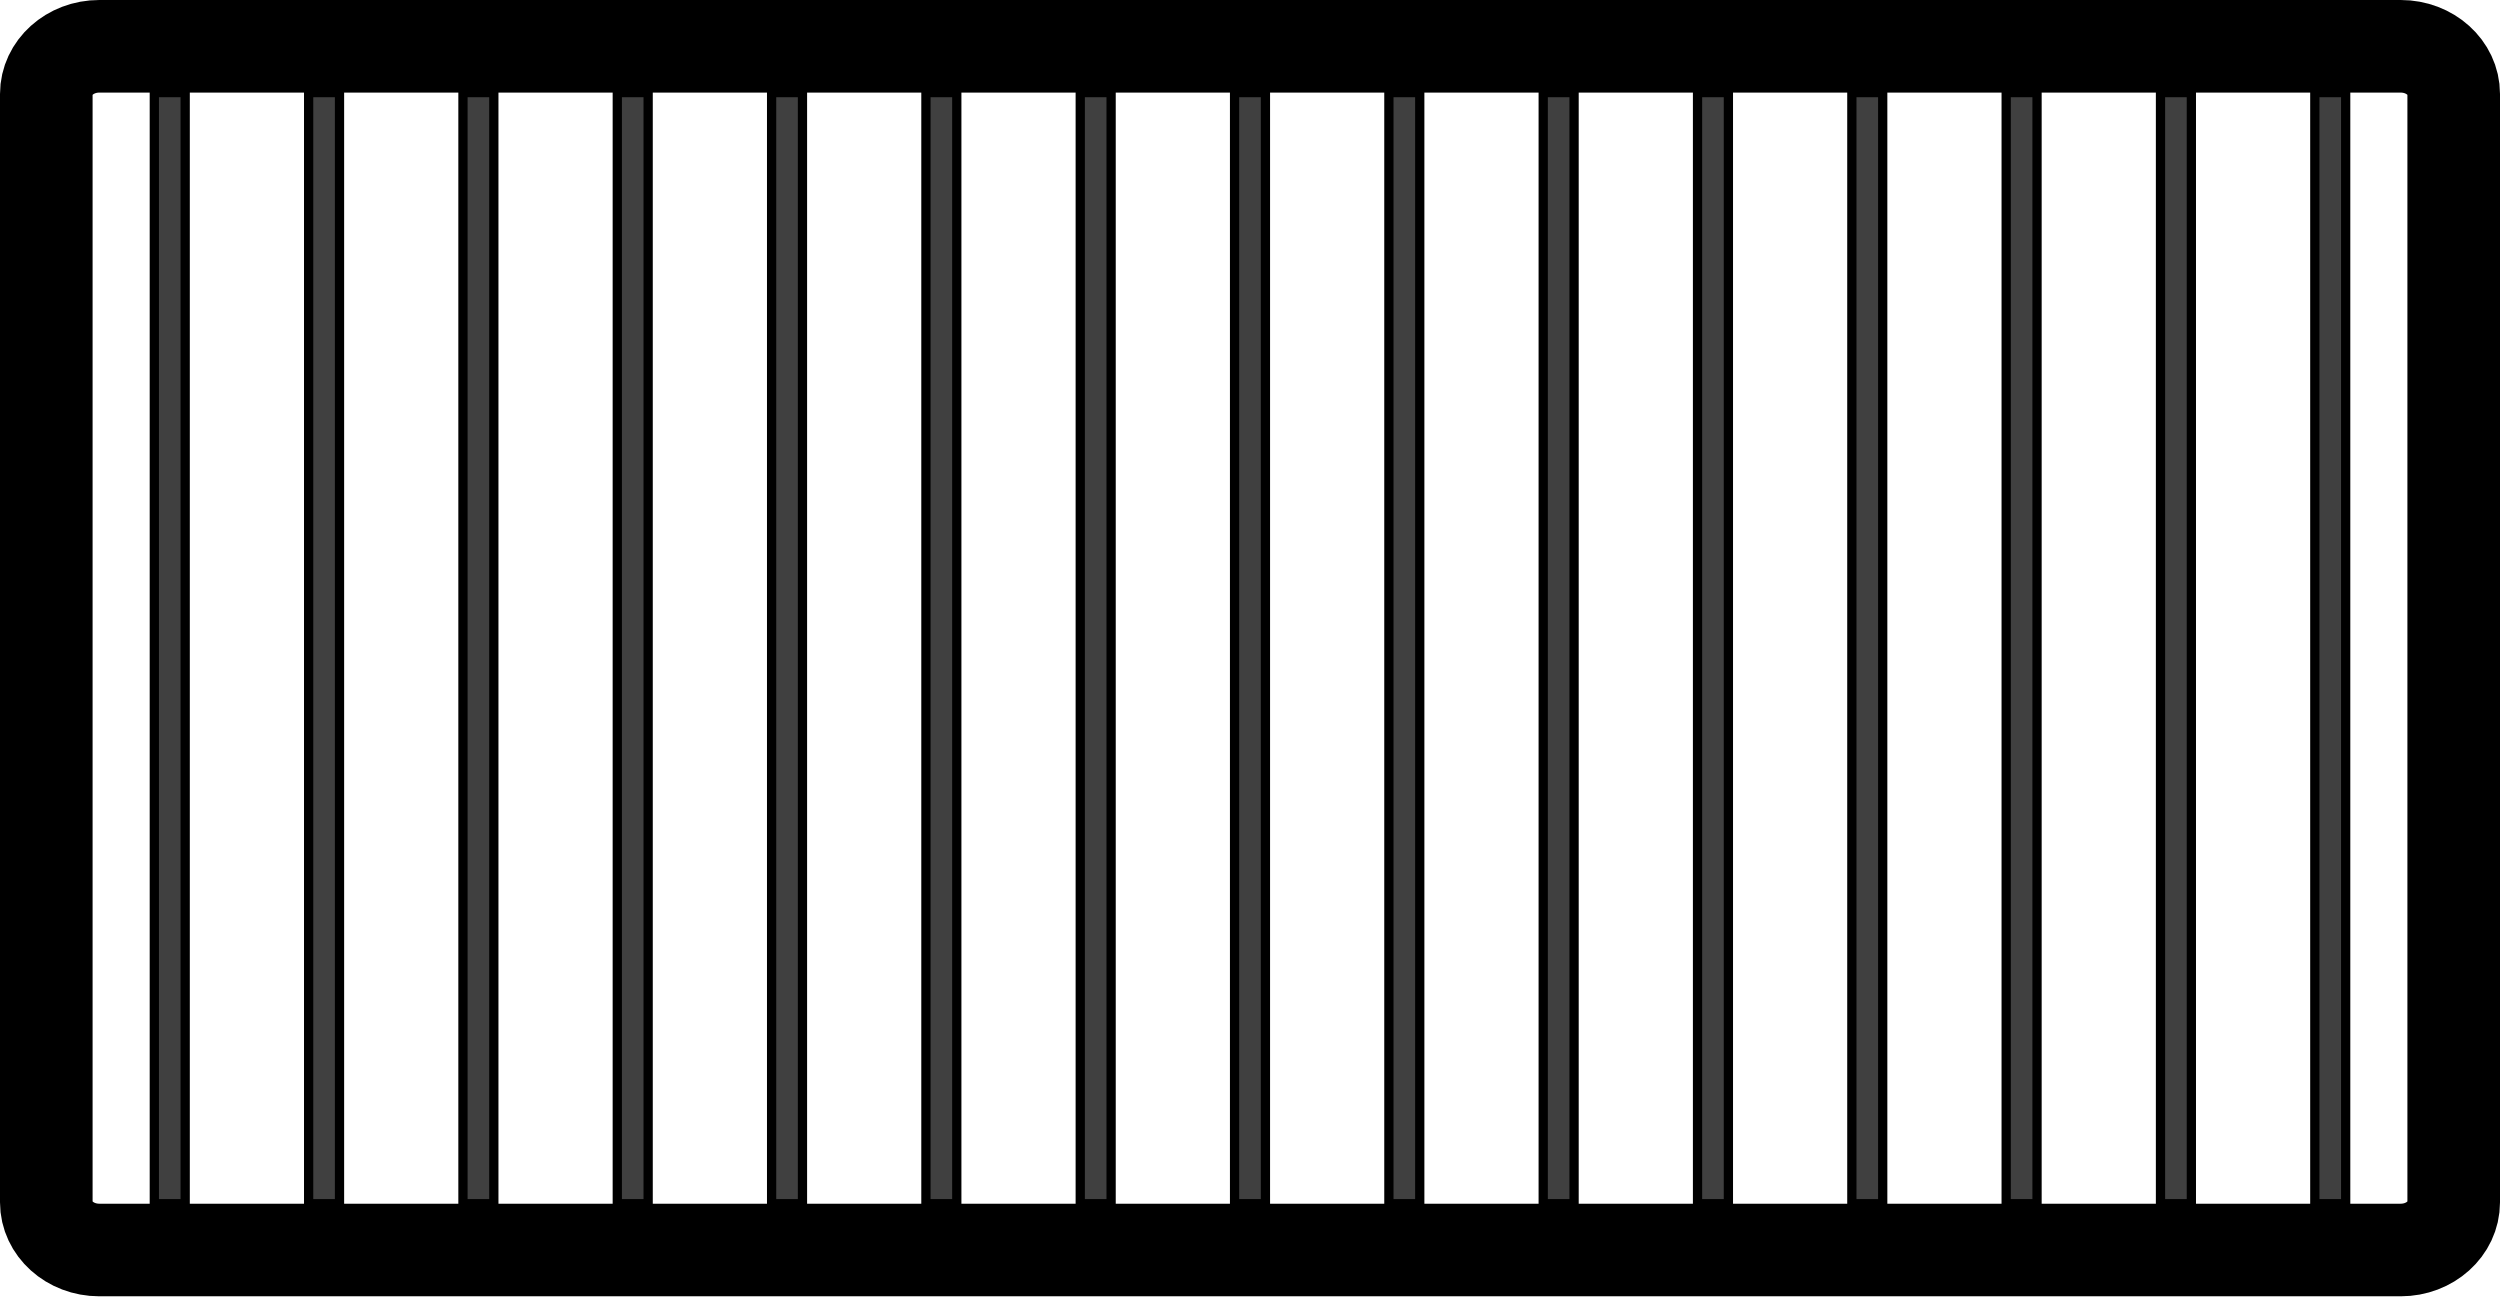
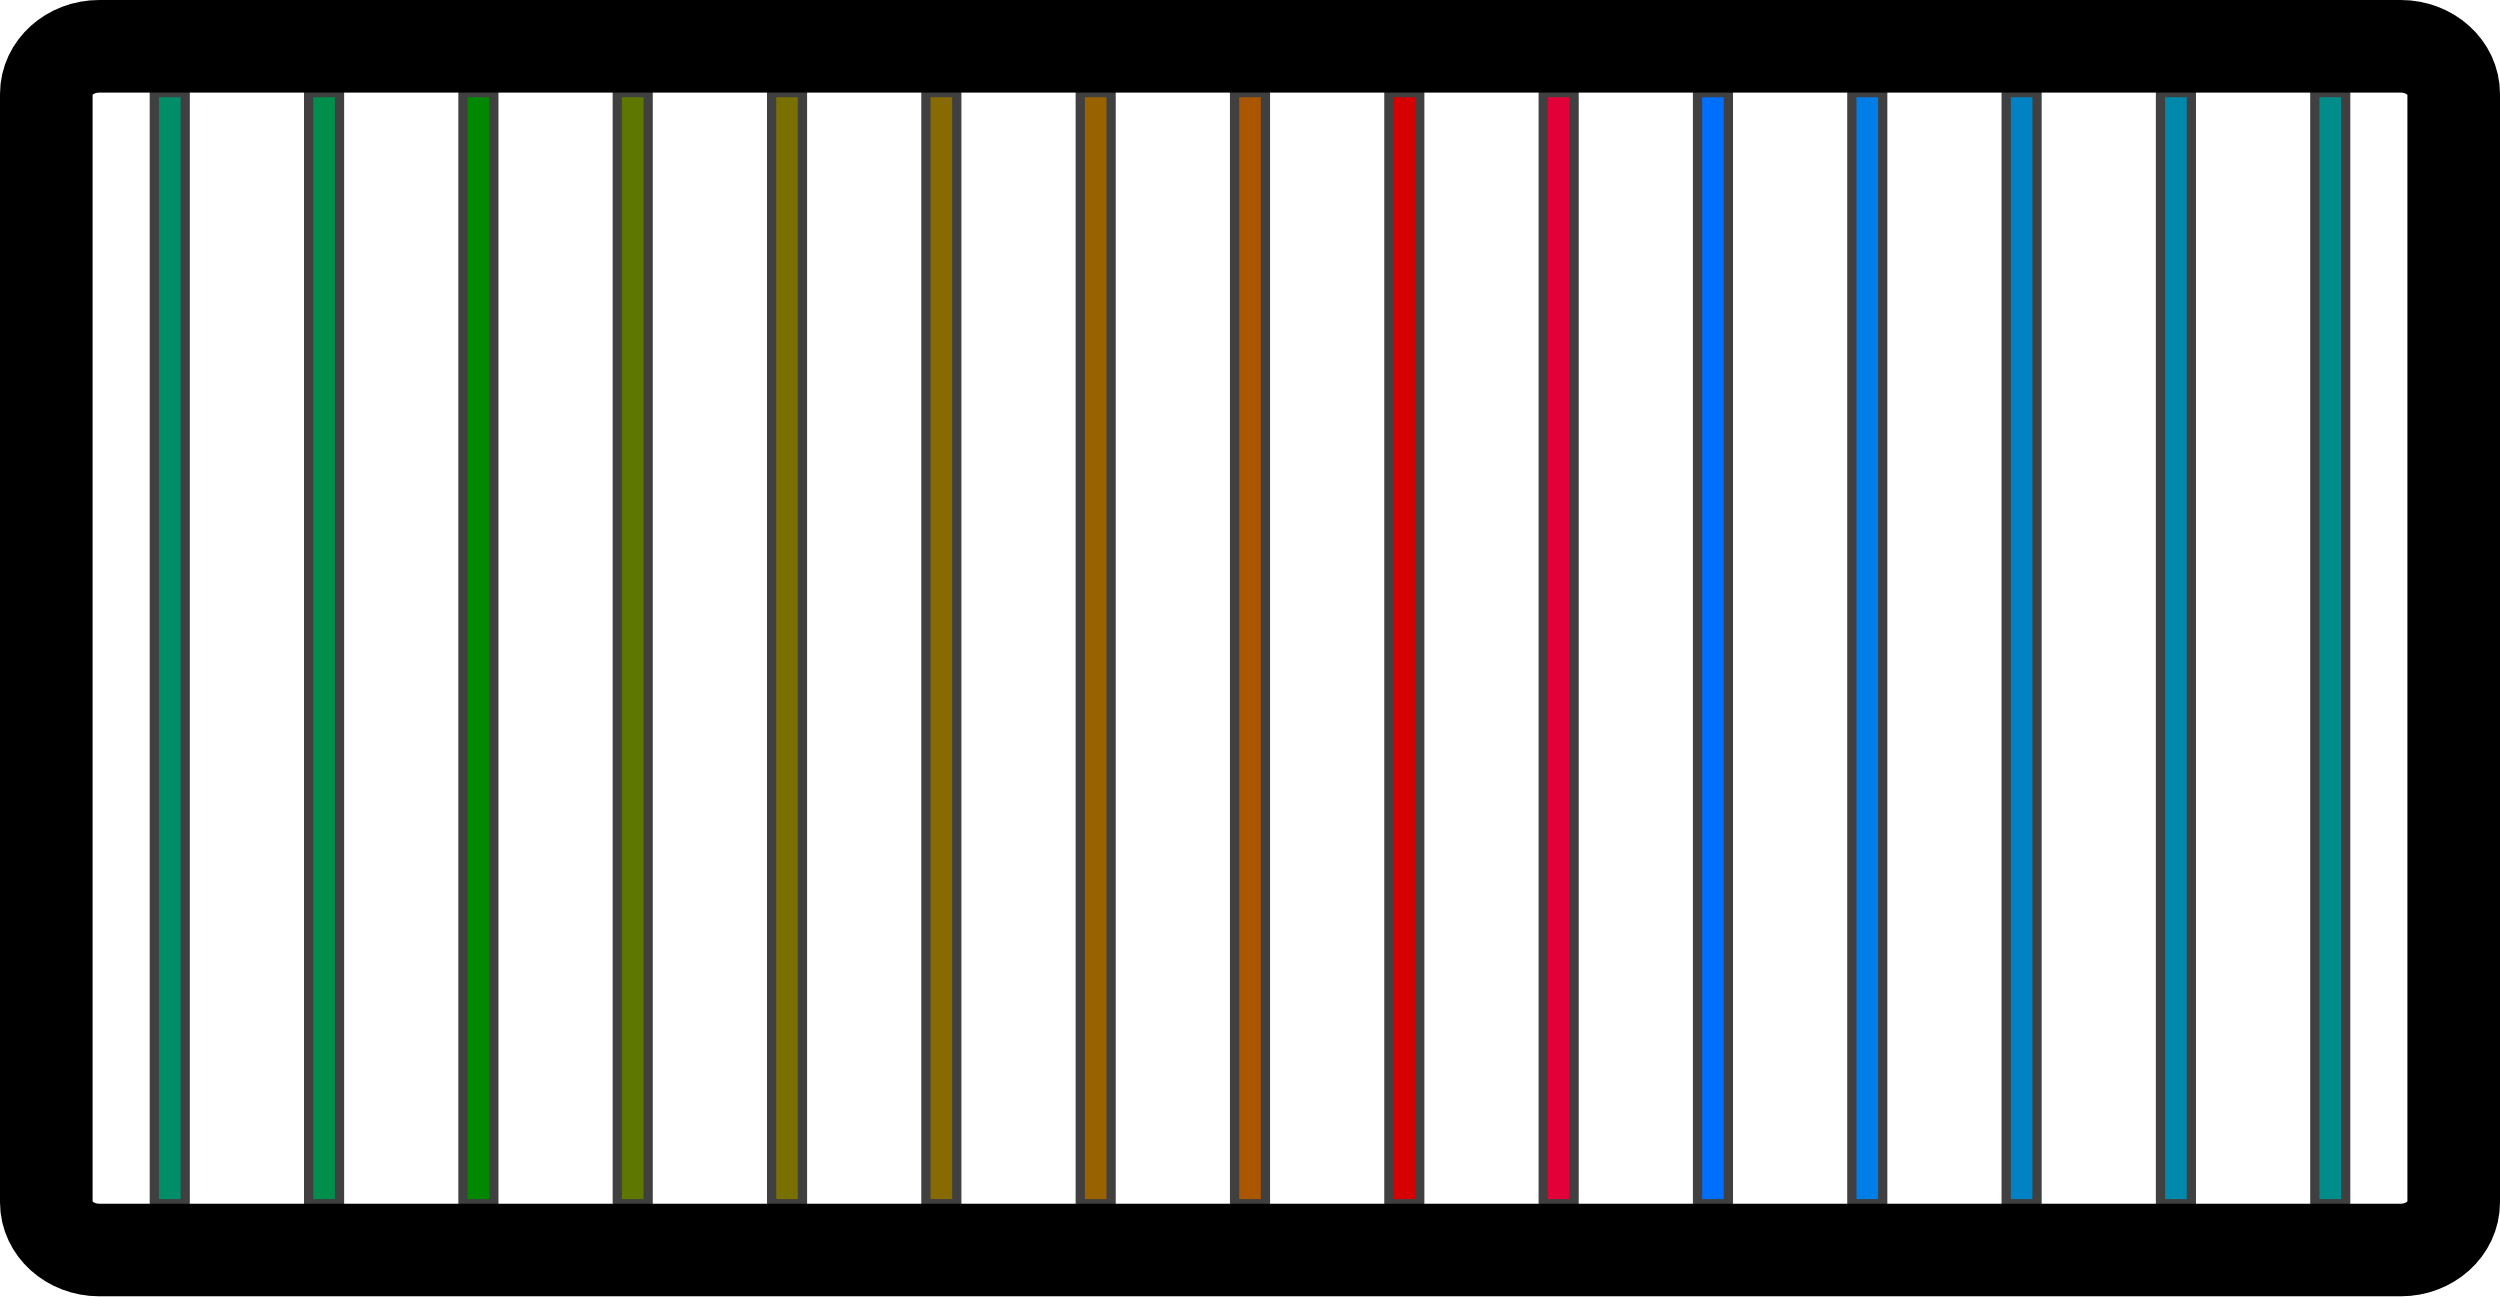
<svg xmlns="http://www.w3.org/2000/svg" version="1.1" width="810" height="420" id="svg2">
  <defs id="defs6" />
+   <g transform="translate(750,3.8146973e-6)" id="g4093">
+     <rect width="10" height="360" x="-200" y="30" id="rect2881-68" style="fill:#006ffe;fill-opacity:1;stroke:#404040;stroke-width:3;stroke-opacity:1" />
+     <rect width="10" height="360" x="-150" y="30" id="rect2881-7-9" style="fill:#007ee7;fill-opacity:1;stroke:#404040;stroke-width:3;stroke-opacity:1" />
+     <rect width="10" height="360" x="-100" y="30" id="rect2881-6-2" style="fill:#0082c4;fill-opacity:1;stroke:#404040;stroke-width:3;stroke-opacity:1" />
+     <rect width="10" height="360" x="-50" y="30" id="rect2881-7-5-6" style="fill:#0089ab;fill-opacity:1;stroke:#404040;stroke-width:3;stroke-opacity:1" />
+     <rect width="10" height="360" x="3.1629916e-05" y="30" id="rect2881-69-6" style="fill:#008c8b;fill-opacity:1;stroke:#404040;stroke-width:3;stroke-opacity:1" />
+   </g>
+   <rect width="10" height="360" x="50" y="30" id="rect2881-7-3-49" style="fill:#008e68;fill-opacity:1;stroke:#404040;stroke-width:3;stroke-opacity:1" />
+   <rect width="10" height="360" x="100" y="30" id="rect2881-6-7-5" style="fill:#008e4c;fill-opacity:1;stroke:#404040;stroke-width:3;stroke-opacity:1" />
+   <rect width="10" height="360" x="150" y="30" id="rect2881-7-5-4-04" style="fill:#008900;fill-opacity:1;stroke:#404040;stroke-width:3;stroke-opacity:1" />
+   <rect width="10" height="360" x="200" y="30" id="rect2881-7-52-8" style="fill:#5e7700;fill-opacity:1;stroke:#404040;stroke-width:3;stroke-opacity:1" />
+   <rect width="10" height="360" x="250" y="30" id="rect2881-6-5-7" style="fill:#787000;fill-opacity:1;stroke:#404040;stroke-width:3;stroke-opacity:1" />
+   <rect width="10" height="360" x="300" y="30" id="rect2881-7-5-47-1" style="fill:#876a00;fill-opacity:1;stroke:#404040;stroke-width:3;stroke-opacity:1" />
+   <rect width="10" height="360" x="350" y="30" id="rect2881-69-4-7" style="fill:#986200;fill-opacity:1;stroke:#404040;stroke-width:3;stroke-opacity:1" />
+   <rect width="10" height="360" x="400" y="30" id="rect2881-7-3-4-2" style="fill:#ab5600;fill-opacity:1;stroke:#404040;stroke-width:3;stroke-opacity:1" />
+   <rect width="10" height="360" x="450" y="30" id="rect2881-6-7-3-7" style="fill:#d60000;fill-opacity:1;stroke:#404040;stroke-width:3;stroke-opacity:1" />
+   <rect width="10" height="360" x="500" y="30" id="rect2881-7-5-4-0-2" style="fill:#e30038;fill-opacity:1;stroke:#404040;stroke-width:3;stroke-opacity:1" />
  <rect width="780" height="390" rx="17.17" ry="15.457" x="15" y="15" id="rect2818" style="fill:none;stroke:#000000;stroke-width:30;stroke-miterlimit:4;stroke-opacity:1;stroke-dasharray:none" />
-   <rect width="10" height="360" x="50" y="30" id="rect2881" style="fill:#404040;fill-opacity:1;stroke:#000000;stroke-width:3;stroke-opacity:1" />
-   <rect width="10" height="360" x="100" y="30" id="rect2881-7" style="fill:#404040;fill-opacity:1;stroke:#000000;stroke-width:3;stroke-opacity:1" />
-   <rect width="10" height="360" x="150" y="30" id="rect2881-6" style="fill:#404040;fill-opacity:1;stroke:#000000;stroke-width:3;stroke-opacity:1" />
-   <rect width="10" height="360" x="200" y="30" id="rect2881-7-5" style="fill:#404040;fill-opacity:1;stroke:#000000;stroke-width:3;stroke-opacity:1" />
-   <rect width="10" height="360" x="250" y="30" id="rect2881-69" style="fill:#404040;fill-opacity:1;stroke:#000000;stroke-width:3;stroke-opacity:1" />
-   <rect width="10" height="360" x="300" y="30" id="rect2881-7-3" style="fill:#404040;fill-opacity:1;stroke:#000000;stroke-width:3;stroke-opacity:1" />
-   <rect width="10" height="360" x="350" y="30" id="rect2881-6-7" style="fill:#404040;fill-opacity:1;stroke:#000000;stroke-width:3;stroke-opacity:1" />
-   <rect width="10" height="360" x="400" y="30" id="rect2881-7-5-4" style="fill:#404040;fill-opacity:1;stroke:#000000;stroke-width:3;stroke-opacity:1" />
-   <rect width="10" height="360" x="450" y="30" id="rect2881-7-52" style="fill:#404040;fill-opacity:1;stroke:#000000;stroke-width:3;stroke-opacity:1" />
-   <rect width="10" height="360" x="500" y="30" id="rect2881-6-5" style="fill:#404040;fill-opacity:1;stroke:#000000;stroke-width:3;stroke-opacity:1" />
-   <rect width="10" height="360" x="550" y="30" id="rect2881-7-5-47" style="fill:#404040;fill-opacity:1;stroke:#000000;stroke-width:3;stroke-opacity:1" />
-   <rect width="10" height="360" x="600" y="30" id="rect2881-69-4" style="fill:#404040;fill-opacity:1;stroke:#000000;stroke-width:3;stroke-opacity:1" />
-   <rect width="10" height="360" x="650" y="30" id="rect2881-7-3-4" style="fill:#404040;fill-opacity:1;stroke:#000000;stroke-width:3;stroke-opacity:1" />
-   <rect width="10" height="360" x="700" y="30" id="rect2881-6-7-3" style="fill:#404040;fill-opacity:1;stroke:#000000;stroke-width:3;stroke-opacity:1" />
-   <rect width="10" height="360" x="750" y="30" id="rect2881-7-5-4-0" style="fill:#404040;fill-opacity:1;stroke:#000000;stroke-width:3;stroke-opacity:1" />
</svg>
